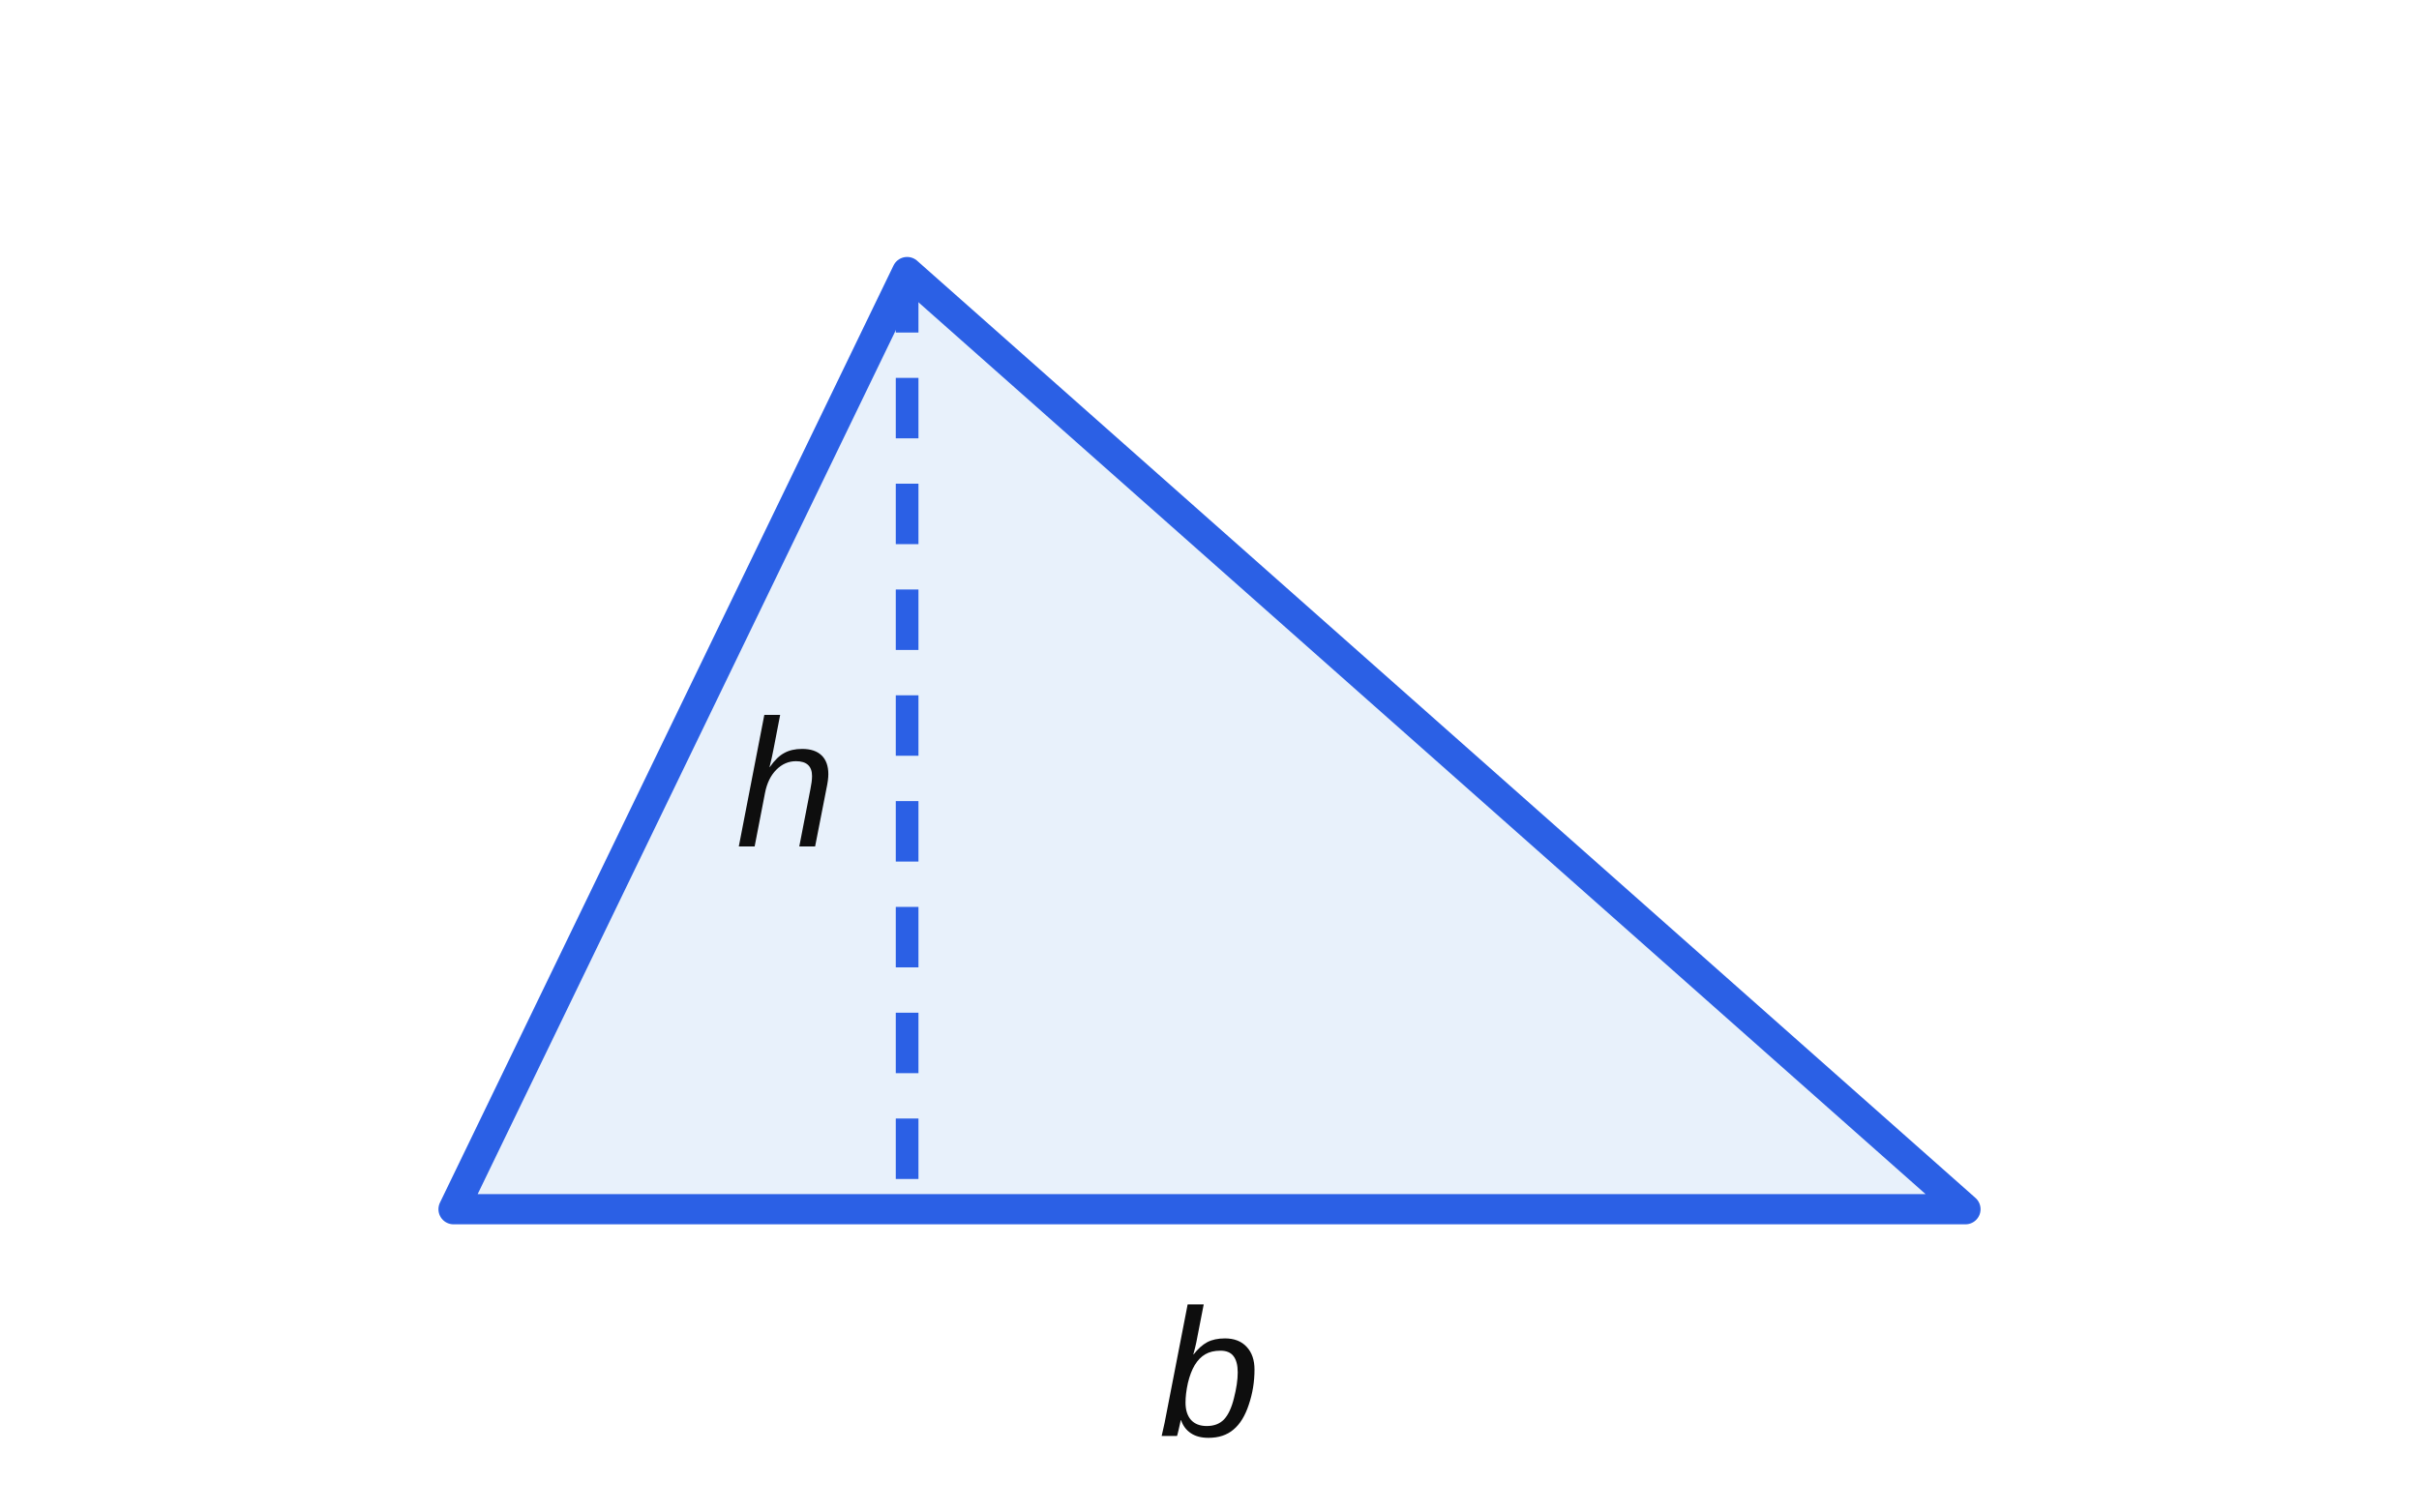
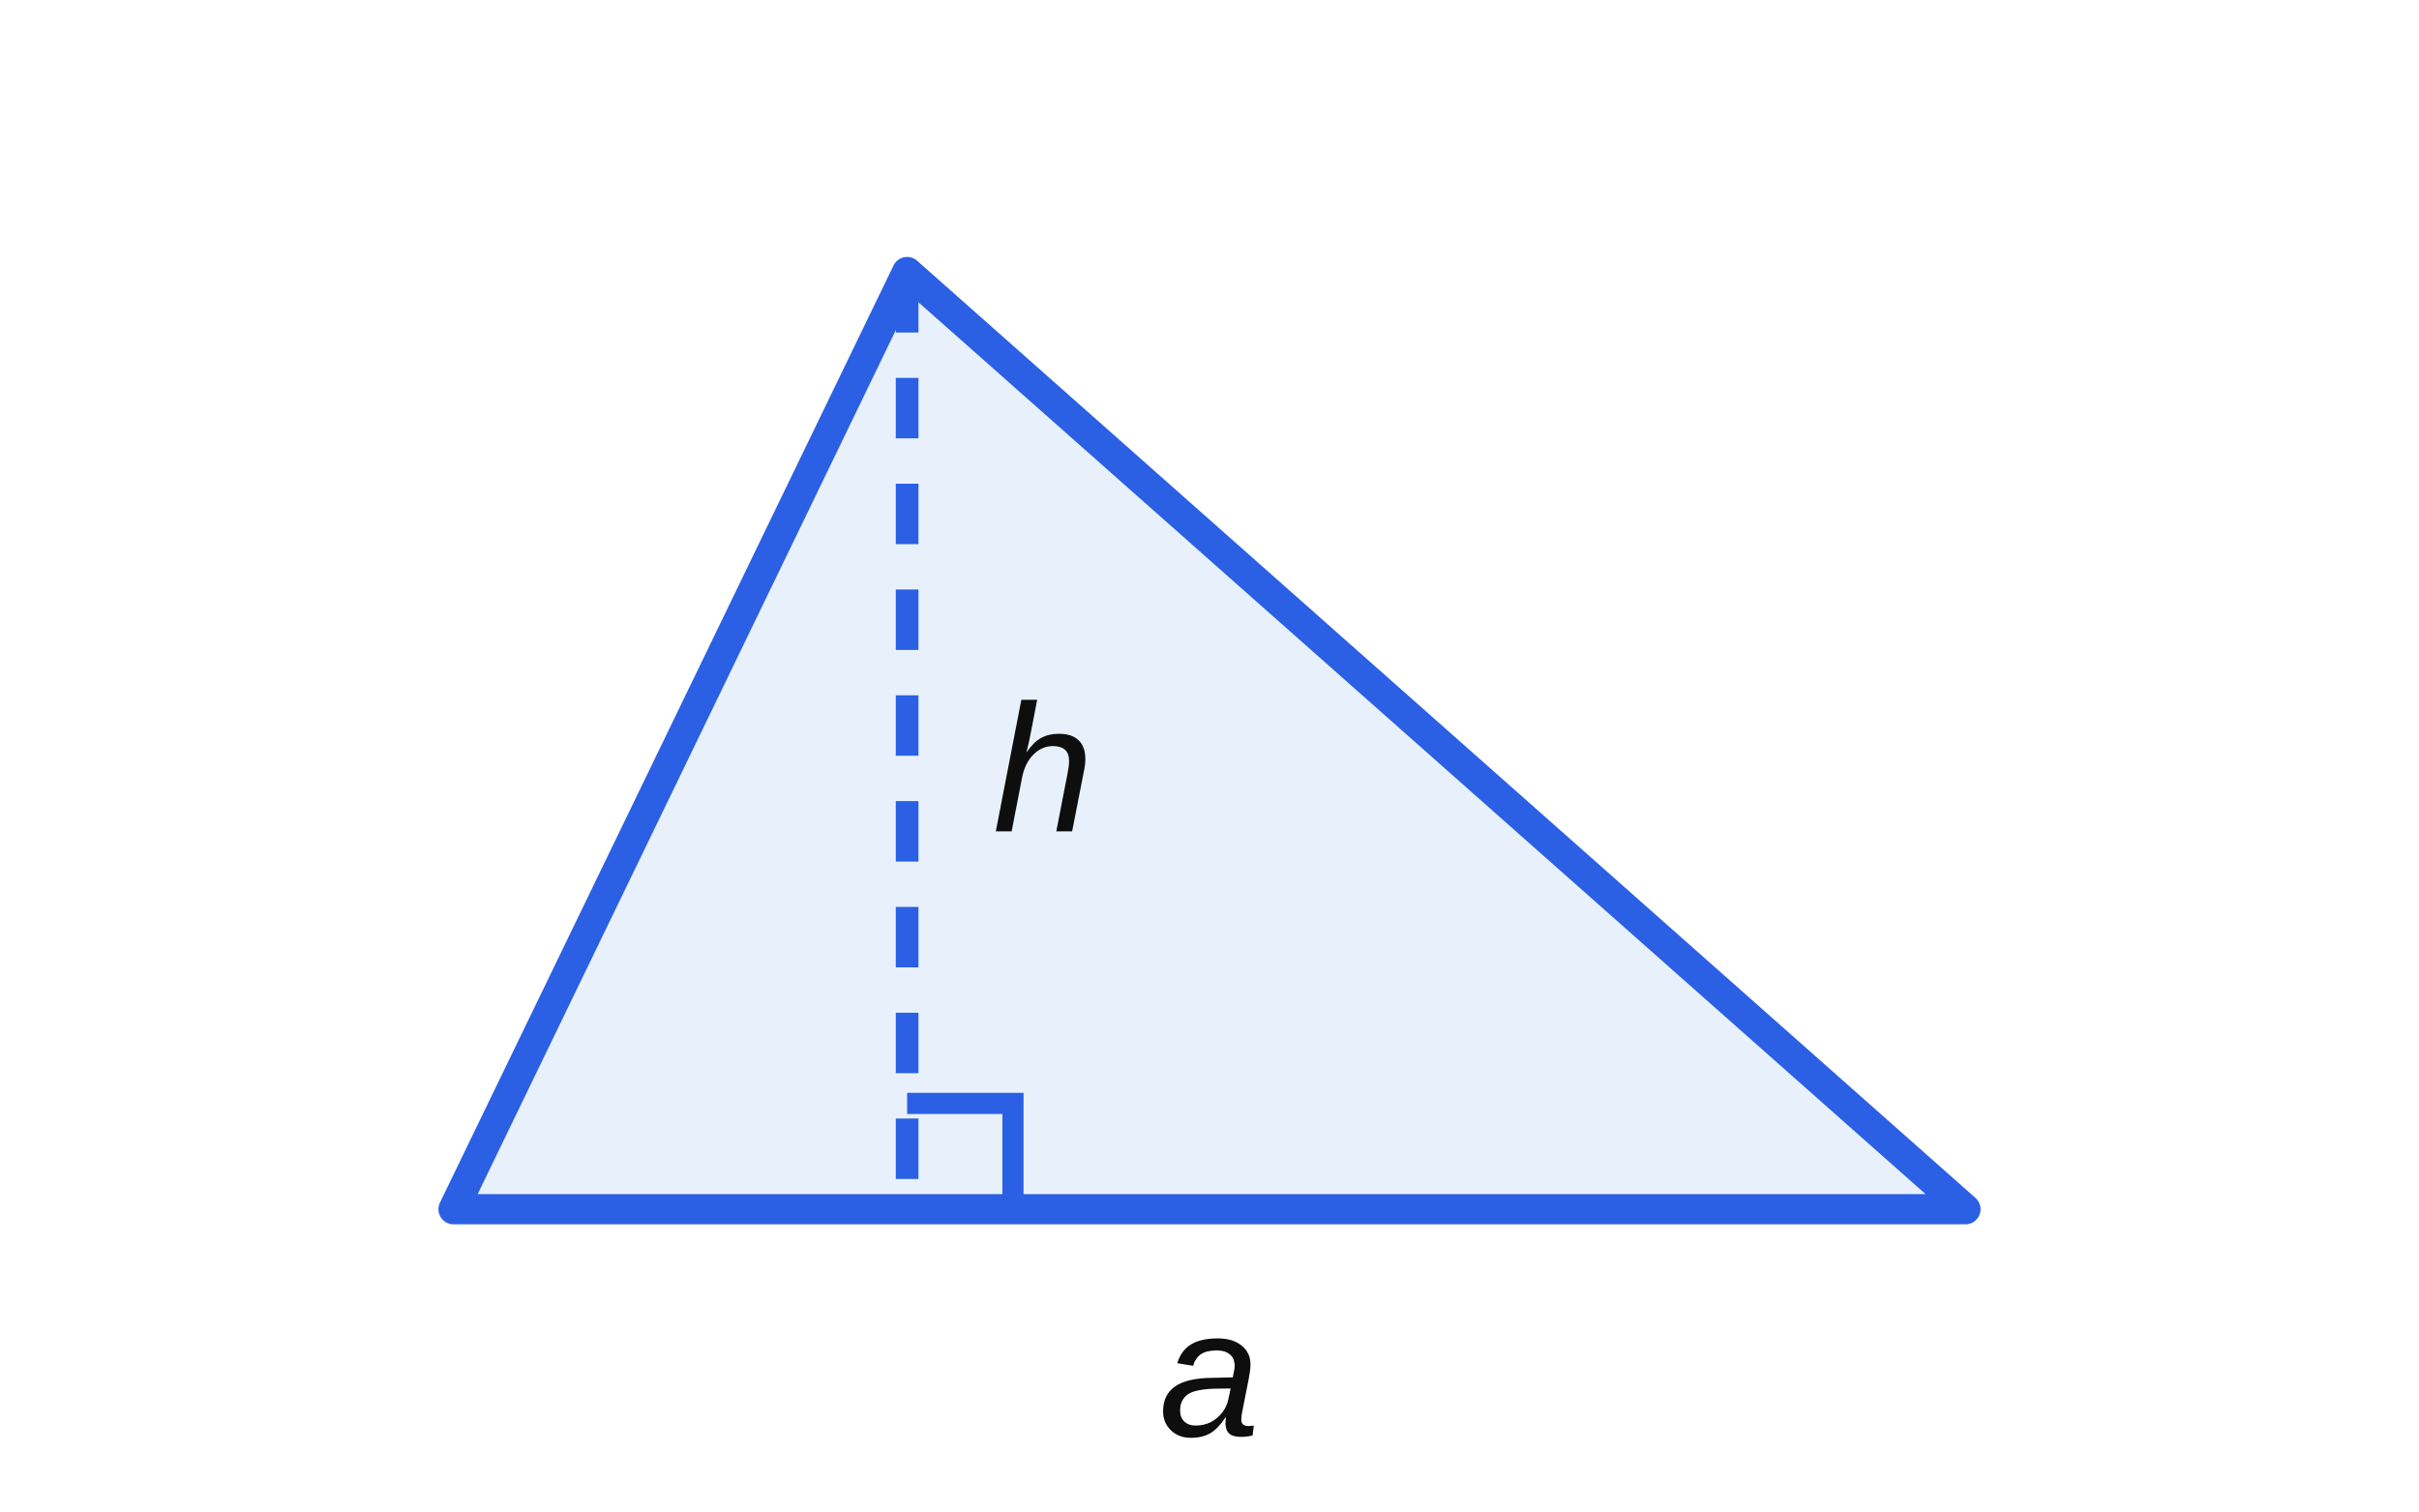
<svg xmlns="http://www.w3.org/2000/svg" viewBox="0 0 160 100">
  <path d="M30 80H130L60 18Z" fill="#E8F1FB" stroke="#2B60E5" stroke-width="2" stroke-linejoin="round" />
  <path d="M60 18V80" fill="none" stroke="#2B60E5" stroke-width="1.5" stroke-dasharray="4 3" />
-   <text x="80" y="95" text-anchor="middle" font-family="Arial, sans-serif" font-size="12" font-style="italic" fill="#0E0E0E">b</text>
-   <text x="52" y="56" text-anchor="middle" font-family="Arial, sans-serif" font-size="12" font-style="italic" fill="#0E0E0E">h</text>
+   <path d="M60 73H67V80" fill="none" stroke="#2B60E5" stroke-width="1.4" />
+   <text x="80" y="95" text-anchor="middle" font-family="Arial, sans-serif" font-size="12" font-style="italic" fill="#0E0E0E">a</text>
+   <text x="69" y="55" text-anchor="middle" font-family="Arial, sans-serif" font-size="12" font-style="italic" fill="#0E0E0E">h</text>
</svg>
